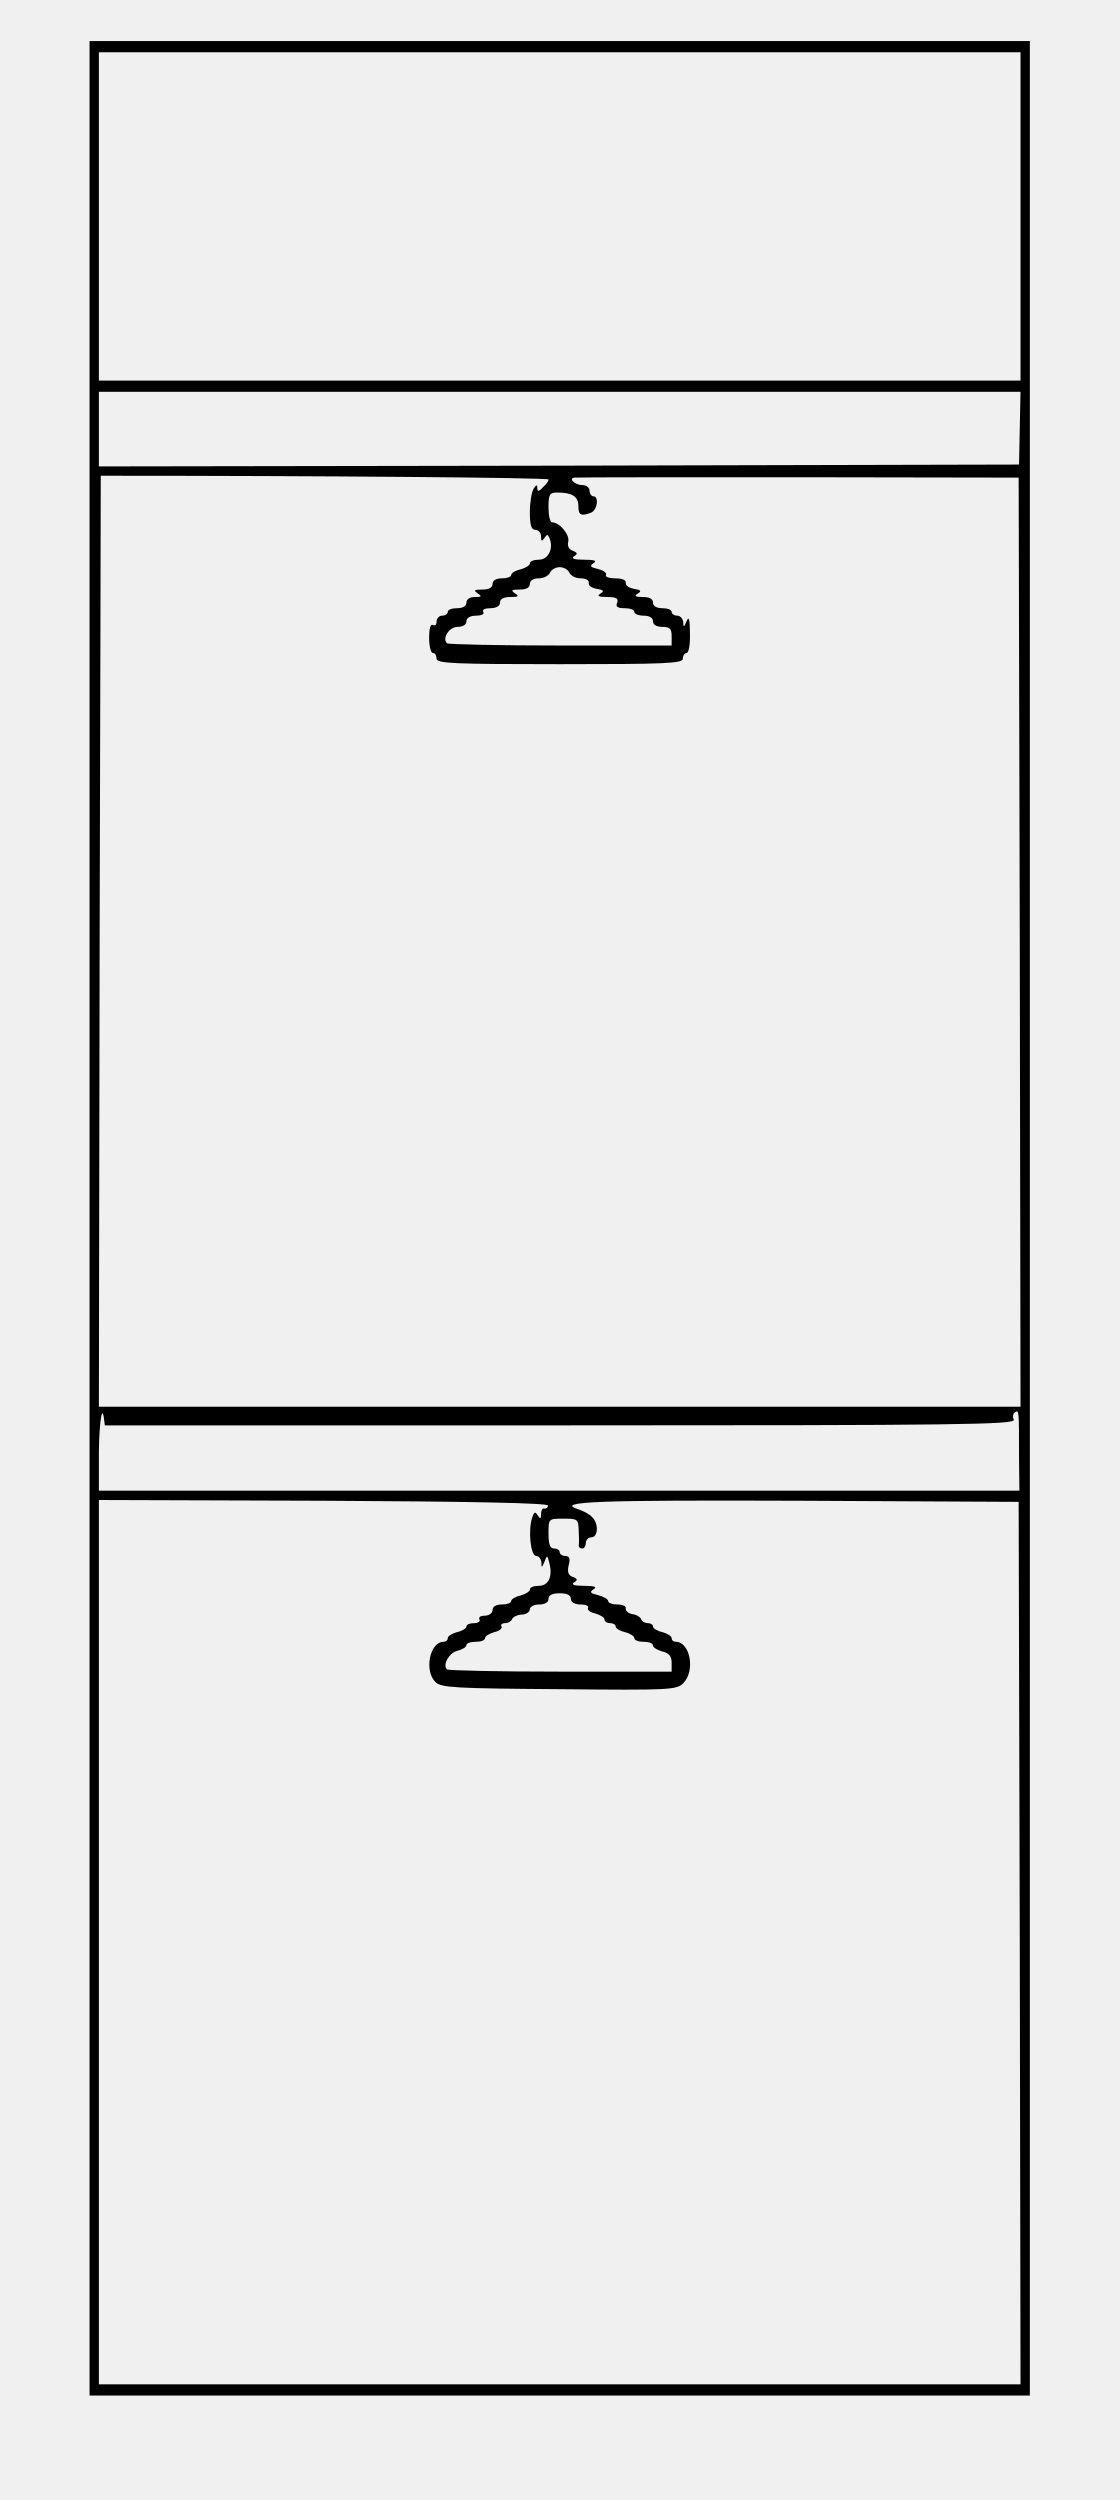
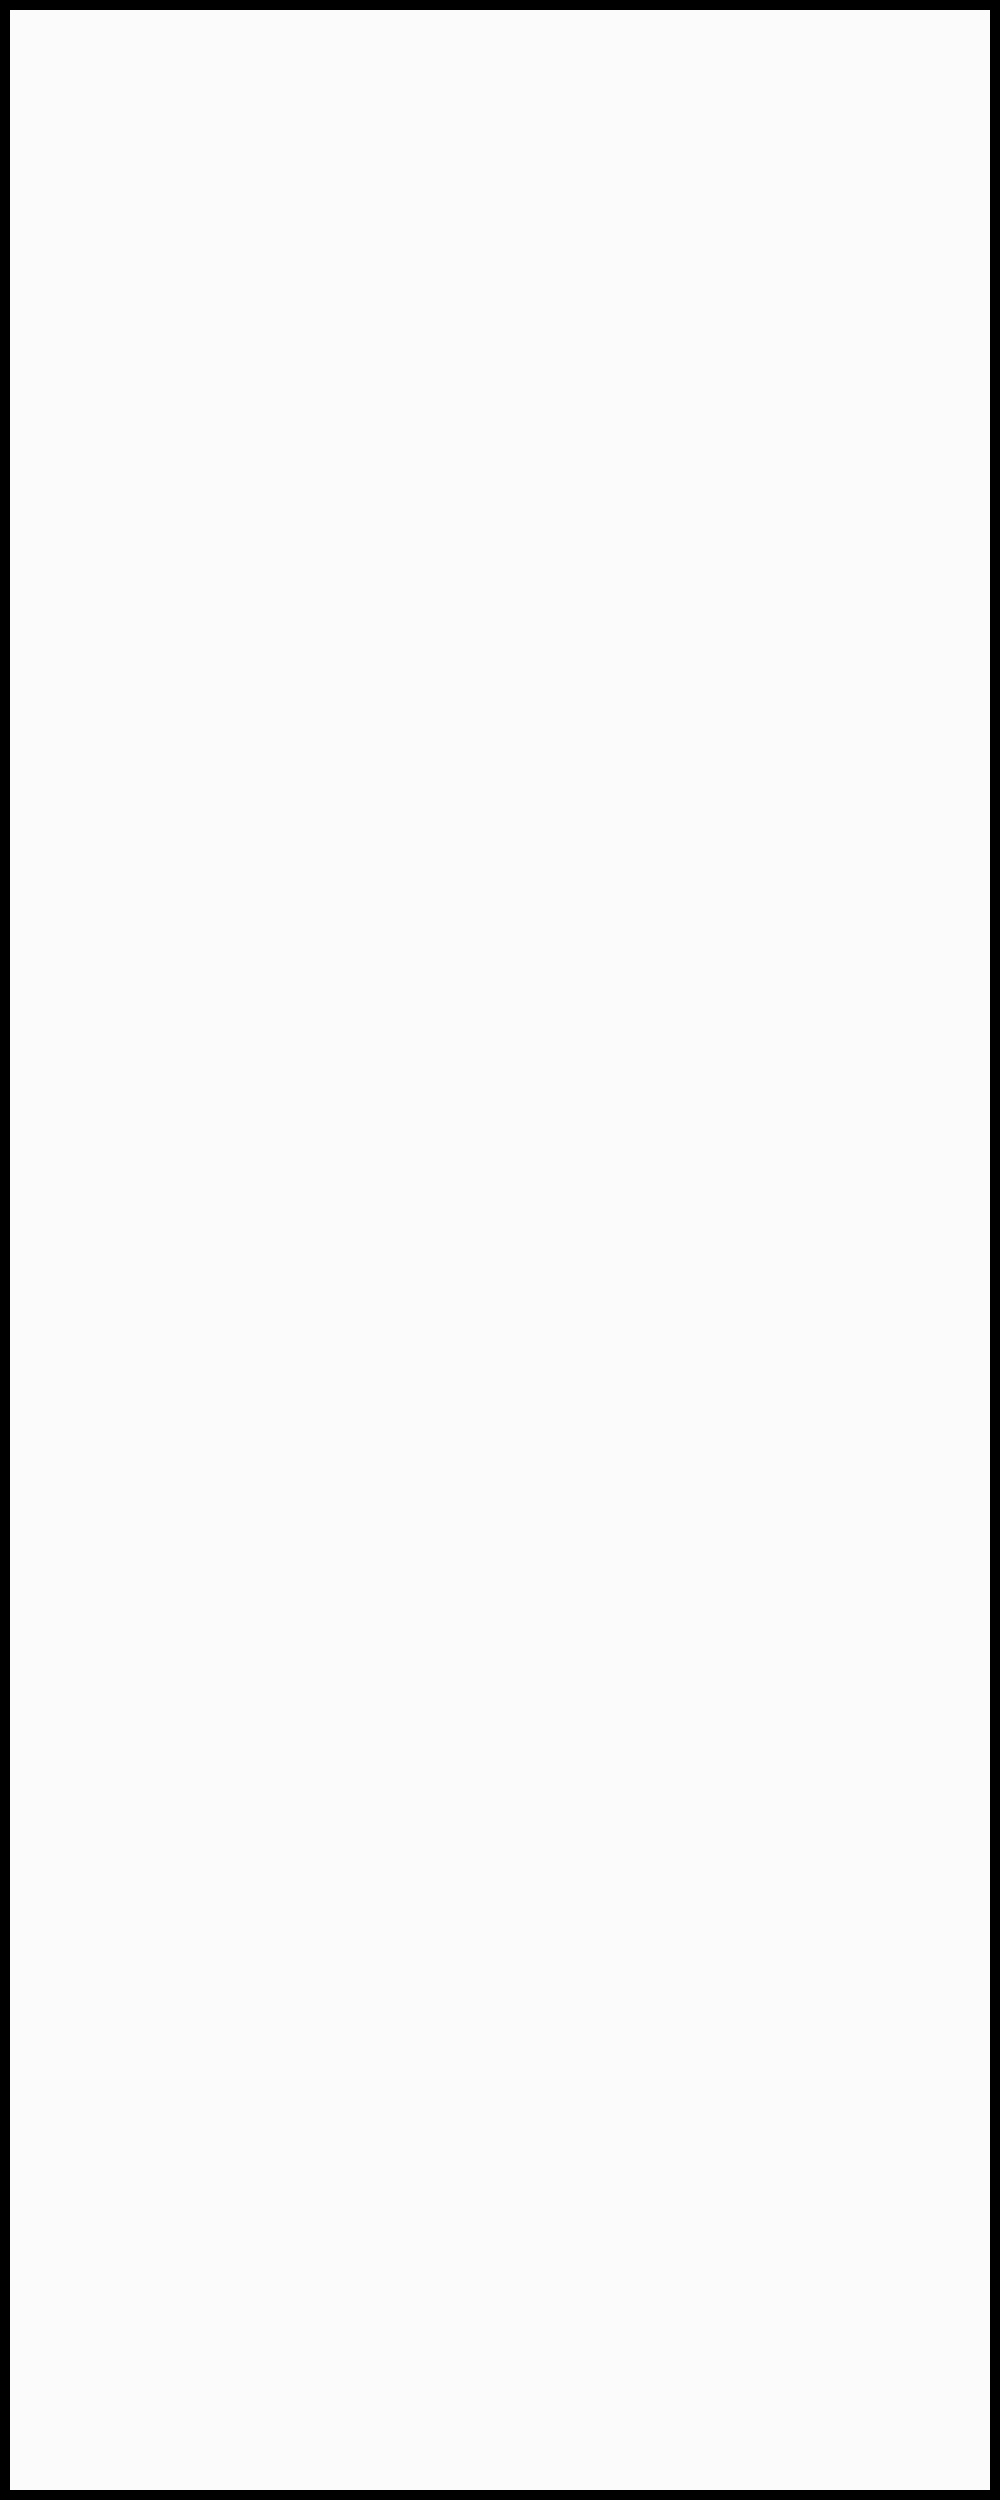
- <svg xmlns="http://www.w3.org/2000/svg" version="1.0" width="300pt" height="670pt" viewBox="0 0 300 670" preserveAspectRatio="xMidYMid meet">
-   <g transform="translate(0,670) scale(0.1,-0.1)" fill="#000000" stroke="none">
-     <path d="M240 3435 l0 -3155 1260 0 1260 0 0 3155 0 3155 -1260 0 -1260 0 0 -3155z m2495 2685 l0 -440 -1235 0 -1235 0 0 440 0 440 1235 0 1235 0 0 -440z m-2 -567 l-2 -98 -1233 -3 -1233 -2 0 100 0 100 1235 0 1235 0 -2 -97z m-1263 -138 c1 -3 -6 -13 -15 -21 -11 -12 -15 -12 -15 -2 0 10 -3 9 -10 -2 -5 -8 -10 -36 -10 -62 0 -36 4 -48 15 -48 8 0 15 -8 15 -17 0 -14 2 -15 9 -5 7 11 9 11 14 -1 11 -28 -4 -57 -29 -57 -13 0 -24 -4 -24 -10 0 -5 -11 -12 -25 -16 -14 -3 -25 -10 -25 -15 0 -5 -11 -9 -25 -9 -16 0 -25 -6 -25 -15 0 -10 -10 -15 -27 -15 -22 0 -25 -2 -13 -10 12 -8 11 -10 -7 -10 -14 0 -23 -6 -23 -15 0 -9 -9 -15 -25 -15 -14 0 -25 -4 -25 -10 0 -5 -7 -10 -15 -10 -8 0 -15 -7 -15 -16 0 -8 -4 -12 -10 -9 -6 4 -10 -10 -10 -34 0 -23 5 -41 10 -41 6 0 10 -7 10 -15 0 -13 43 -15 330 -15 287 0 330 2 330 15 0 8 5 15 10 15 6 0 10 24 9 53 0 38 -3 47 -9 32 -7 -17 -9 -17 -9 -2 -1 9 -8 17 -16 17 -8 0 -15 5 -15 10 0 6 -11 10 -25 10 -16 0 -25 6 -25 15 0 10 -10 15 -27 15 -21 0 -24 3 -14 9 11 7 9 10 -10 13 -13 2 -23 9 -22 16 2 7 -9 12 -28 12 -16 0 -28 4 -25 9 3 5 -6 12 -21 16 -21 5 -24 8 -12 16 10 6 2 9 -26 9 -26 0 -35 3 -27 9 11 6 10 10 -3 15 -11 4 -15 13 -12 25 4 18 -23 51 -43 51 -6 0 -10 18 -10 40 0 36 3 40 24 40 40 0 56 -11 56 -36 0 -25 7 -28 34 -18 17 7 22 44 6 44 -5 0 -10 7 -10 15 0 8 -9 15 -19 15 -22 0 -40 20 -19 20 7 1 277 1 601 1 l587 -1 3 -1245 2 -1245 -1235 0 -1235 0 2 1247 c2 687 3 1248 3 1248 582 0 1200 -5 1200 -10z m56 -250 c4 -8 17 -15 30 -15 14 0 23 -5 22 -12 -2 -7 8 -14 21 -16 19 -3 21 -6 10 -13 -10 -6 -5 -9 18 -9 25 0 31 -4 27 -15 -5 -11 1 -15 20 -15 14 0 26 -4 26 -10 0 -5 11 -10 25 -10 16 0 25 -6 25 -15 0 -9 9 -15 25 -15 20 0 25 -5 25 -25 l0 -25 -298 0 c-164 0 -301 3 -304 6 -14 13 6 44 28 44 15 0 24 6 24 15 0 9 10 15 26 15 14 0 23 4 19 10 -4 6 5 10 19 10 16 0 26 6 26 15 0 10 10 15 28 15 21 0 24 2 12 10 -12 8 -9 10 13 10 17 0 27 5 27 15 0 9 9 15 24 15 13 0 26 7 30 15 3 8 15 15 26 15 11 0 23 -7 26 -15z m-24 -2285 c1069 0 1219 2 1215 15 -4 8 -2 17 3 20 11 7 11 7 11 -122 l1 -88 -1234 0 -1233 0 0 75 c-1 85 7 159 13 123 l3 -23 1221 0z m-33 -215 c-1 -5 -5 -9 -10 -8 -5 2 -9 -5 -9 -15 0 -13 -2 -14 -9 -3 -7 11 -10 9 -15 -7 -11 -34 -4 -102 11 -102 7 0 13 -8 14 -17 0 -16 1 -15 8 1 7 19 8 19 13 -2 10 -37 -2 -62 -28 -62 -13 0 -24 -4 -24 -10 0 -5 -11 -12 -25 -16 -14 -3 -25 -10 -25 -15 0 -5 -11 -9 -25 -9 -16 0 -25 -6 -25 -15 0 -8 -9 -15 -21 -15 -11 0 -17 -4 -14 -10 3 -5 -3 -10 -14 -10 -12 0 -21 -4 -21 -9 0 -5 -11 -12 -25 -15 -14 -4 -25 -11 -25 -16 0 -6 -5 -10 -11 -10 -37 0 -53 -77 -22 -108 15 -15 52 -17 332 -19 301 -3 315 -2 333 17 32 34 17 110 -21 110 -6 0 -11 4 -11 10 0 5 -11 12 -25 16 -14 3 -25 10 -25 15 0 5 -6 9 -14 9 -8 0 -16 5 -18 11 -2 5 -12 12 -23 13 -11 2 -19 9 -18 15 2 6 -8 11 -22 11 -14 0 -25 4 -25 9 0 5 -12 12 -27 16 -21 5 -24 8 -12 16 10 6 2 9 -26 9 -26 0 -35 3 -27 9 11 6 10 10 -3 15 -12 4 -15 13 -11 31 5 18 2 25 -9 25 -8 0 -15 5 -15 10 0 6 -7 10 -15 10 -11 0 -15 11 -15 40 0 40 0 40 40 40 38 0 40 -1 41 -32 1 -18 1 -36 0 -40 0 -5 4 -8 9 -8 6 0 10 7 10 15 0 8 7 15 15 15 18 0 20 37 2 54 -7 8 -24 17 -37 21 -65 21 49 25 594 23 l586 -3 3 -1183 2 -1182 -1235 0 -1235 0 0 1185 0 1185 603 -2 c394 -2 602 -6 601 -13z m61 -250 c0 -9 10 -15 26 -15 14 0 23 -4 20 -9 -3 -5 5 -12 19 -15 14 -4 25 -11 25 -16 0 -6 7 -10 15 -10 8 0 15 -4 15 -9 0 -5 11 -12 25 -15 14 -4 25 -11 25 -16 0 -6 11 -10 25 -10 14 0 25 -4 25 -10 0 -5 11 -12 25 -16 18 -4 25 -13 25 -30 l0 -24 -298 0 c-164 0 -301 3 -304 6 -13 12 6 45 28 50 13 3 24 10 24 15 0 5 11 9 25 9 14 0 25 4 25 10 0 5 11 12 25 16 14 3 22 10 19 15 -3 5 1 9 10 9 8 0 16 5 18 10 2 6 13 12 26 13 12 0 22 7 22 14 0 7 11 13 25 13 16 0 25 6 25 15 0 10 10 15 30 15 20 0 30 -5 30 -15z" />
-   </g>
+ <svg xmlns="http://www.w3.org/2000/svg" width="100" height="250" viewBox="0 0 100 250" fill="none">
+   <rect x="0.5" y="0.5" width="99" height="249" fill="white" fill-opacity="0.75" stroke="black" />
</svg>
